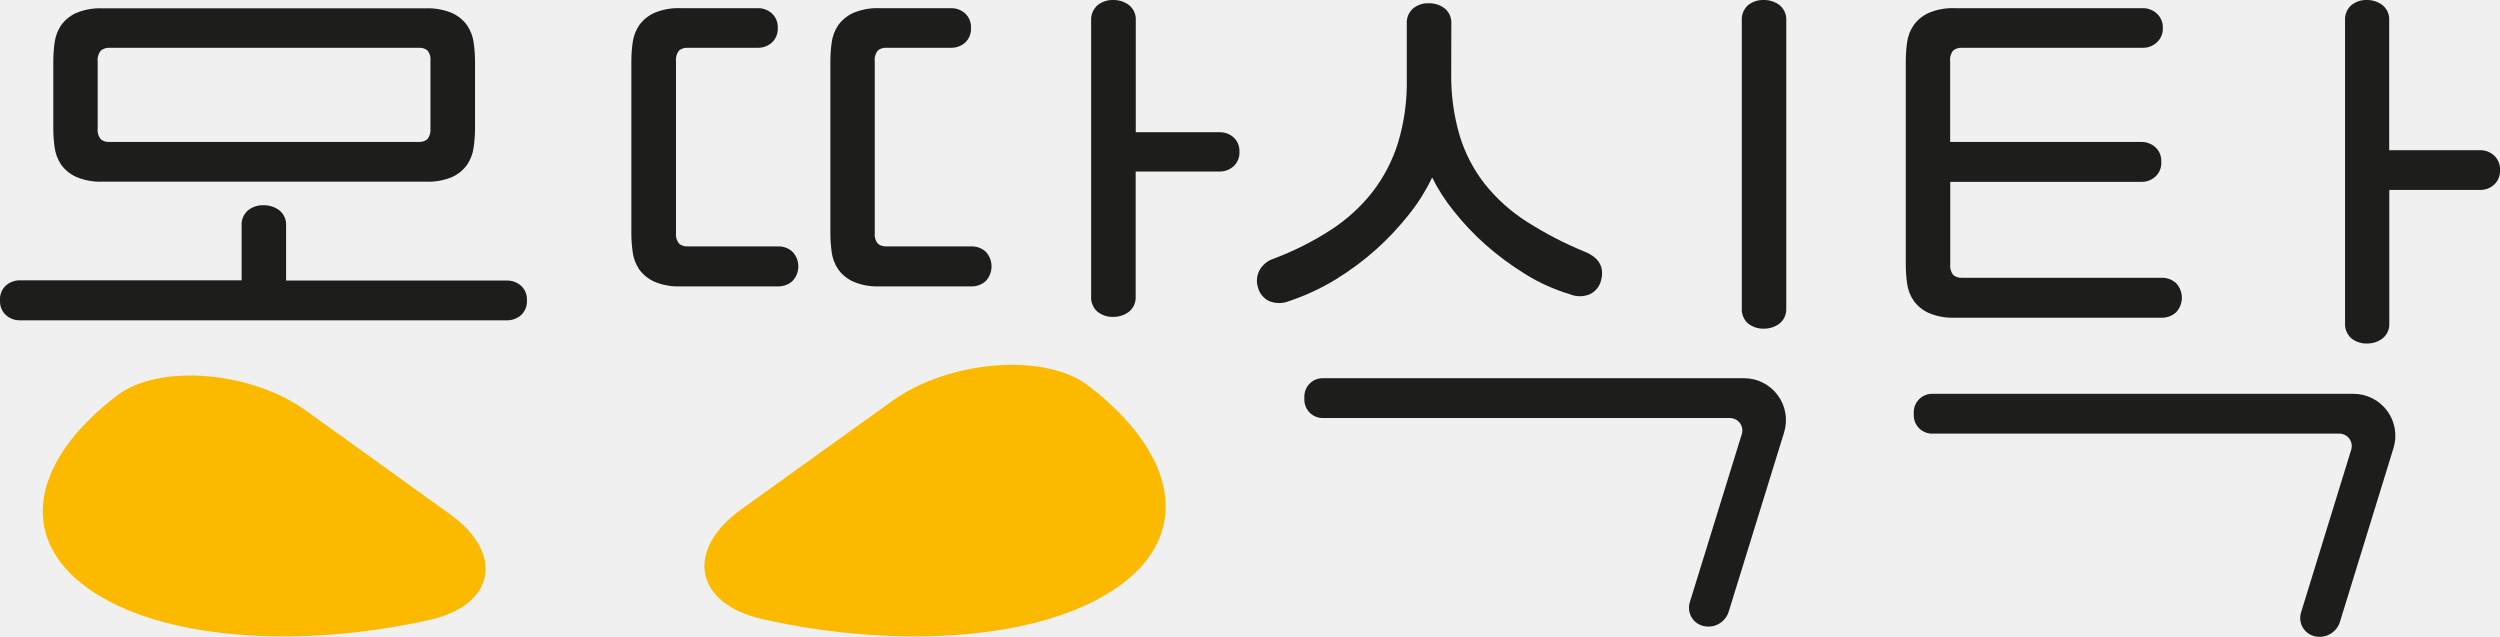
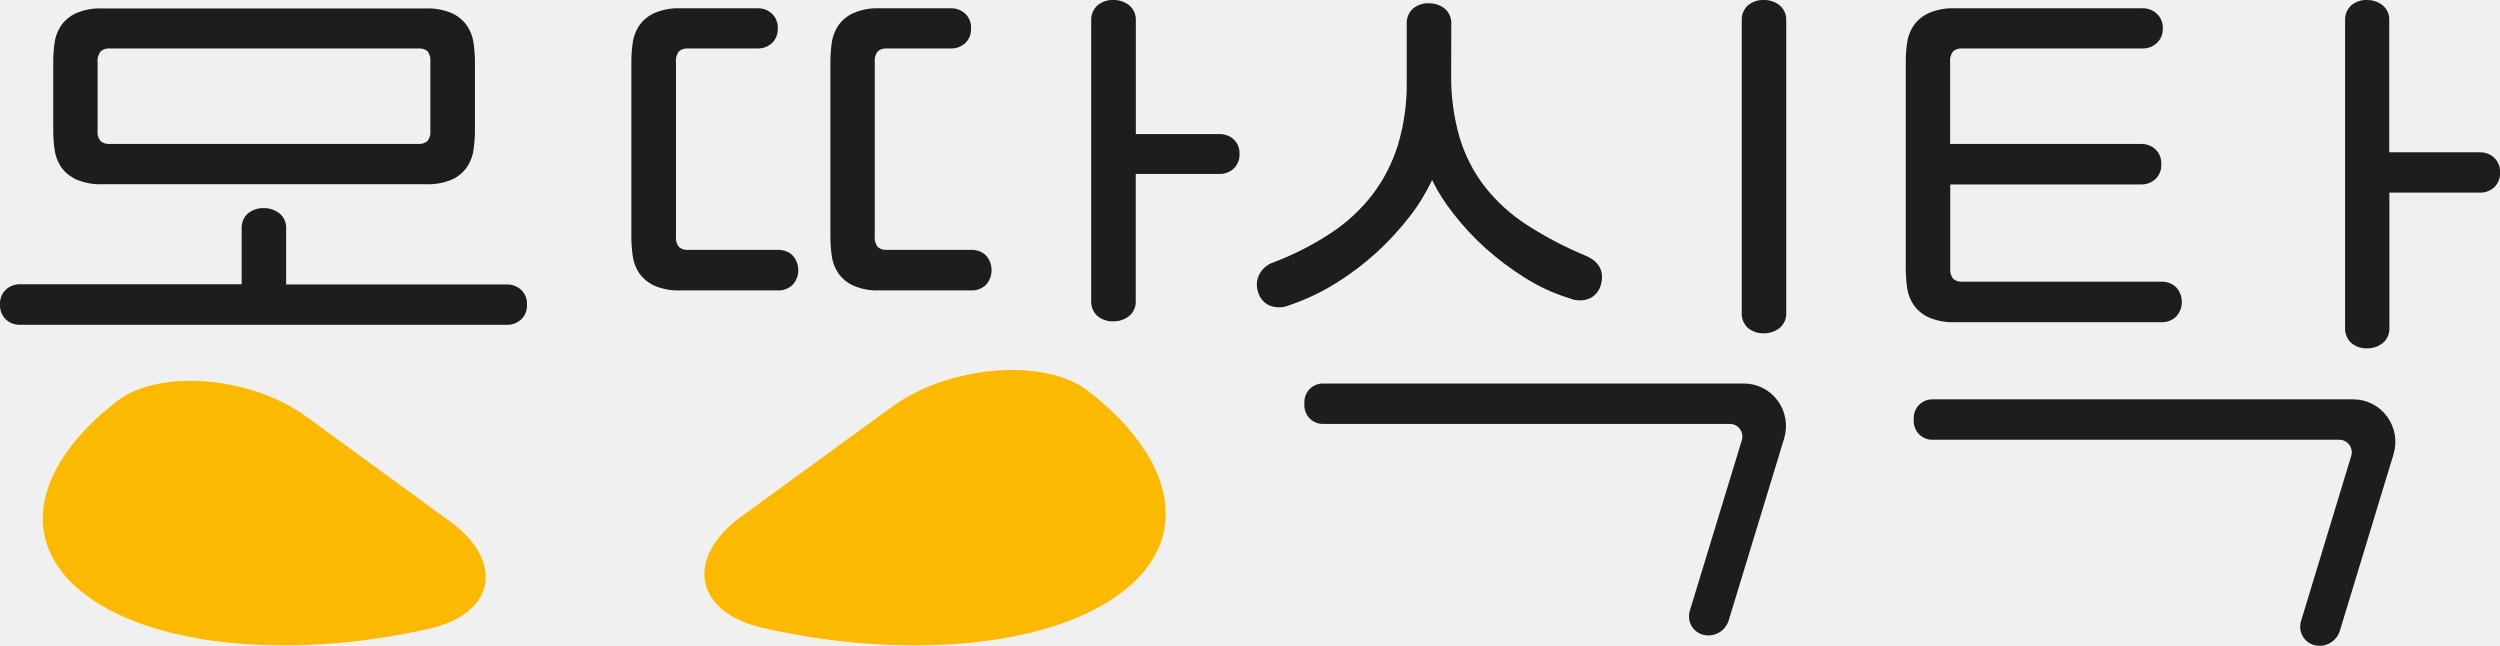
- <svg xmlns="http://www.w3.org/2000/svg" width="369" height="94" viewBox="0 0 369 94" fill="none">
-   <g clip-path="url(#clip0_44_8)">
-     <path d="M251.237 92.346C250.89 92.239 250.568 92.064 250.289 91.833C250.009 91.601 249.779 91.316 249.61 90.995C249.441 90.674 249.337 90.323 249.304 89.962C249.271 89.6 249.309 89.236 249.417 88.89L257.096 64.051C257.176 63.778 257.192 63.49 257.142 63.21C257.091 62.93 256.976 62.665 256.806 62.437C256.635 62.209 256.414 62.023 256.159 61.895C255.905 61.767 255.624 61.701 255.339 61.7H195.226C194.51 61.7 193.823 61.416 193.315 60.911C192.808 60.405 192.522 59.72 192.52 59.004V58.526C192.52 58.17 192.59 57.819 192.726 57.491C192.862 57.163 193.061 56.865 193.313 56.614C193.564 56.362 193.862 56.163 194.19 56.027C194.519 55.892 194.871 55.822 195.226 55.822H257.418C258.387 55.821 259.343 56.049 260.208 56.485C261.073 56.922 261.824 57.555 262.399 58.334C262.974 59.114 263.359 60.017 263.521 60.972C263.683 61.927 263.618 62.907 263.332 63.832L255.143 90.324C254.887 91.106 254.335 91.756 253.604 92.134C252.873 92.512 252.023 92.588 251.237 92.346Z" fill="#1D1D1B" />
-     <path d="M341.461 93.859C341.114 93.752 340.791 93.579 340.511 93.347C340.231 93.115 339.999 92.831 339.829 92.51C339.659 92.189 339.555 91.837 339.521 91.476C339.488 91.114 339.526 90.749 339.634 90.402L347.046 66.356C347.126 66.082 347.142 65.794 347.091 65.514C347.041 65.234 346.926 64.969 346.756 64.741C346.585 64.513 346.364 64.328 346.109 64.2C345.855 64.072 345.574 64.005 345.289 64.004H285.176C284.46 64.004 283.773 63.721 283.265 63.215C282.758 62.71 282.472 62.024 282.47 61.308V60.83C282.472 60.114 282.758 59.427 283.265 58.92C283.772 58.413 284.459 58.128 285.176 58.126H347.367C348.337 58.126 349.292 58.353 350.158 58.789C351.023 59.226 351.773 59.859 352.349 60.639C352.924 61.418 353.308 62.322 353.47 63.276C353.632 64.231 353.568 65.211 353.281 66.136L345.36 91.837C345.104 92.617 344.552 93.265 343.824 93.643C343.095 94.021 342.247 94.099 341.461 93.859Z" fill="#1D1D1B" />
-     <path d="M66.435 75.91C74.514 81.718 73.055 89.352 63.384 91.5C43.775 95.889 23.429 94.368 12.926 86.797C2.424 79.225 4.824 67.884 17.295 58.361C23.444 53.658 37.022 54.763 45.093 60.563L66.435 75.91Z" fill="#FBBA00" />
-     <path d="M109.418 75.173C101.017 81.216 102.523 89.141 112.594 91.398C132.987 95.967 154.165 94.392 165.146 86.531C176.127 78.669 173.578 66.818 160.597 56.903C154.196 52.012 140.062 53.157 131.662 59.2L109.418 75.173Z" fill="#FBBA00" />
-     <path d="M77.777 44.323C77.8 44.726 77.736 45.128 77.589 45.503C77.441 45.878 77.213 46.216 76.922 46.494C76.355 47.007 75.615 47.287 74.851 47.278H2.926C2.161 47.287 1.422 47.007 0.855 46.494C0.562 46.217 0.333 45.879 0.186 45.504C0.038 45.129 -0.025 44.726 1.18103e-05 44.323C-0.026 43.922 0.037 43.52 0.184 43.146C0.332 42.772 0.561 42.435 0.855 42.16C1.422 41.648 2.161 41.368 2.926 41.376H35.665V33.342C35.633 32.921 35.698 32.498 35.854 32.106C36.011 31.713 36.254 31.362 36.567 31.077C37.23 30.539 38.066 30.26 38.92 30.294C39.771 30.279 40.601 30.555 41.273 31.077C41.599 31.353 41.856 31.702 42.022 32.096C42.188 32.489 42.259 32.916 42.23 33.342V41.408H74.851C75.615 41.399 76.355 41.679 76.922 42.191C77.21 42.464 77.436 42.796 77.583 43.164C77.731 43.532 77.797 43.927 77.777 44.323V44.323Z" fill="#1D1D1B" />
-     <path d="M69.91 6.27C69.79 5.369 69.462 4.508 68.953 3.754C68.391 2.962 67.627 2.334 66.741 1.936C65.502 1.412 64.162 1.171 62.819 1.231H15.122C13.779 1.17 12.439 1.411 11.201 1.936C10.329 2.334 9.578 2.953 9.02 3.731C8.507 4.491 8.179 5.361 8.063 6.27C7.932 7.205 7.866 8.148 7.867 9.092V18.936C7.866 19.88 7.932 20.823 8.063 21.758C8.182 22.667 8.509 23.536 9.02 24.297C9.589 25.084 10.354 25.709 11.24 26.108C12.478 26.633 13.818 26.874 15.162 26.814H62.858C64.202 26.873 65.541 26.632 66.78 26.108C67.65 25.705 68.399 25.08 68.953 24.297C69.461 23.541 69.789 22.677 69.91 21.774C70.044 20.839 70.112 19.896 70.114 18.952V9.068C70.111 8.132 70.043 7.197 69.91 6.27V6.27ZM63.533 18.936C63.568 19.222 63.546 19.512 63.468 19.789C63.39 20.067 63.257 20.326 63.078 20.551C62.721 20.835 62.271 20.978 61.815 20.951H16.126C15.673 20.978 15.225 20.835 14.871 20.551C14.69 20.327 14.556 20.068 14.478 19.79C14.4 19.513 14.379 19.222 14.416 18.936V9.068C14.383 8.78 14.409 8.489 14.493 8.211C14.577 7.933 14.716 7.676 14.903 7.454C15.249 7.177 15.684 7.035 16.126 7.054H61.846C62.302 7.027 62.752 7.17 63.109 7.454C63.283 7.682 63.41 7.942 63.483 8.219C63.555 8.496 63.572 8.785 63.533 9.068V18.936Z" fill="#1D1D1B" />
-     <path d="M99.778 34.353C99.741 34.638 99.762 34.927 99.84 35.204C99.918 35.48 100.052 35.737 100.233 35.96C100.584 36.251 101.033 36.397 101.488 36.368H114.9C115.662 36.359 116.399 36.639 116.963 37.152C117.522 37.735 117.833 38.511 117.833 39.319C117.833 40.126 117.522 40.903 116.963 41.486C116.399 41.999 115.662 42.279 114.9 42.27H100.484C99.14 42.331 97.8 42.09 96.562 41.564C95.677 41.165 94.911 40.541 94.342 39.754C93.833 39.001 93.505 38.139 93.385 37.238C93.254 36.303 93.188 35.36 93.189 34.416V9.068C93.188 8.124 93.254 7.182 93.385 6.247C93.505 5.345 93.833 4.484 94.342 3.731C94.908 2.939 95.674 2.311 96.562 1.912C97.8 1.387 99.14 1.146 100.484 1.207H111.873C112.638 1.195 113.378 1.476 113.943 1.991C114.236 2.267 114.464 2.604 114.612 2.977C114.759 3.351 114.823 3.753 114.798 4.154C114.816 4.547 114.749 4.94 114.601 5.305C114.454 5.67 114.229 6 113.943 6.27C113.378 6.786 112.638 7.066 111.873 7.054H101.488C101.034 7.027 100.587 7.169 100.233 7.454C100.052 7.678 99.918 7.937 99.84 8.215C99.762 8.492 99.74 8.783 99.778 9.068V34.353Z" fill="#1D1D1B" />
-     <path d="M129.113 34.353C129.076 34.638 129.097 34.927 129.175 35.204C129.253 35.48 129.387 35.737 129.568 35.96C129.921 36.252 130.373 36.398 130.83 36.368H143.427C144.192 36.359 144.931 36.639 145.498 37.152C146.048 37.74 146.353 38.514 146.353 39.319C146.353 40.123 146.048 40.898 145.498 41.486C144.931 41.998 144.192 42.278 143.427 42.27H129.819C128.488 42.325 127.162 42.084 125.936 41.564C125.051 41.165 124.285 40.541 123.716 39.754C123.207 39.001 122.879 38.139 122.759 37.238C122.628 36.303 122.562 35.36 122.563 34.416V9.068C122.562 8.124 122.628 7.182 122.759 6.247C122.879 5.345 123.207 4.484 123.716 3.731C124.282 2.939 125.048 2.311 125.936 1.912C127.162 1.393 128.488 1.152 129.819 1.207H140.4C141.162 1.197 141.9 1.477 142.462 1.991C142.756 2.266 142.985 2.602 143.133 2.977C143.281 3.351 143.344 3.753 143.317 4.154C143.338 4.547 143.273 4.94 143.126 5.305C142.98 5.671 142.756 6 142.47 6.27C141.906 6.786 141.165 7.067 140.4 7.054H130.83C130.374 7.026 129.924 7.168 129.568 7.454C129.387 7.678 129.253 7.937 129.175 8.215C129.096 8.492 129.075 8.783 129.113 9.068V34.353Z" fill="#1D1D1B" />
-     <path d="M182.943 22.361C182.968 22.764 182.905 23.167 182.757 23.542C182.61 23.917 182.381 24.256 182.088 24.533C181.524 25.045 180.787 25.325 180.025 25.316H167.625V43.72C167.655 44.146 167.584 44.573 167.418 44.967C167.251 45.361 166.994 45.709 166.668 45.985C165.998 46.511 165.166 46.788 164.315 46.769C163.46 46.806 162.623 46.527 161.962 45.985C161.647 45.702 161.402 45.35 161.244 44.958C161.086 44.565 161.02 44.142 161.052 43.72V3.025C161.028 2.606 161.099 2.187 161.26 1.8C161.42 1.412 161.665 1.064 161.977 0.784C162.64 0.245 163.477 -0.033 164.33 -4.64784e-06C165.181 -0.015 166.012 0.262 166.683 0.784C167.01 1.061 167.266 1.412 167.433 1.806C167.599 2.201 167.67 2.63 167.64 3.057V19.516H180.041C180.803 19.507 181.54 19.788 182.104 20.3C182.381 20.565 182.599 20.886 182.744 21.241C182.889 21.596 182.957 21.978 182.943 22.361V22.361Z" fill="#1D1D1B" />
-     <path d="M214.2 10.777C214.148 13.913 214.571 17.039 215.455 20.049C216.247 22.642 217.513 25.066 219.188 27.198C220.934 29.373 223.027 31.246 225.385 32.739C228.104 34.471 230.973 35.955 233.958 37.175C236.049 38.043 236.834 39.453 236.311 41.408C236.203 41.839 236.002 42.242 235.723 42.588C235.444 42.935 235.093 43.217 234.695 43.414C234.216 43.618 233.701 43.723 233.181 43.723C232.661 43.723 232.146 43.618 231.667 43.414C229.359 42.72 227.154 41.721 225.11 40.444C223.042 39.171 221.087 37.723 219.267 36.117C217.553 34.598 215.978 32.93 214.56 31.132C213.323 29.608 212.257 27.952 211.384 26.194C210.483 28.095 209.367 29.885 208.058 31.532C206.596 33.396 204.977 35.132 203.219 36.721C201.359 38.394 199.35 39.895 197.218 41.204C195.048 42.536 192.732 43.617 190.316 44.425C189.837 44.626 189.322 44.729 188.802 44.729C188.282 44.729 187.768 44.626 187.288 44.425C186.89 44.226 186.539 43.943 186.26 43.595C185.981 43.247 185.781 42.843 185.673 42.411C185.536 41.988 185.489 41.541 185.534 41.099C185.578 40.656 185.714 40.228 185.931 39.84C186.389 39.05 187.124 38.458 187.994 38.178C190.945 37.076 193.767 35.657 196.41 33.946C198.756 32.437 200.834 30.548 202.56 28.358C204.239 26.183 205.519 23.729 206.34 21.108C207.256 18.077 207.696 14.922 207.642 11.757V3.527C207.611 3.105 207.677 2.682 207.835 2.289C207.992 1.897 208.238 1.545 208.552 1.262C209.213 0.72 210.051 0.441 210.905 0.478C211.757 0.461 212.588 0.737 213.258 1.262C213.585 1.537 213.842 1.886 214.009 2.28C214.175 2.674 214.246 3.101 214.215 3.527L214.2 10.777Z" fill="#1D1D1B" />
-     <path d="M257.088 3.025C257.061 2.608 257.128 2.19 257.285 1.802C257.441 1.414 257.682 1.066 257.99 0.784C258.653 0.245 259.49 -0.033 260.343 -4.64784e-06C261.194 -0.015 262.025 0.262 262.696 0.784C263.023 1.061 263.279 1.412 263.446 1.806C263.612 2.201 263.683 2.63 263.653 3.057V45.46C263.683 45.886 263.612 46.313 263.446 46.707C263.279 47.1 263.023 47.449 262.696 47.725C262.025 48.247 261.194 48.524 260.343 48.509C259.49 48.542 258.653 48.263 257.99 47.725C257.678 47.441 257.434 47.089 257.278 46.696C257.121 46.304 257.057 45.881 257.088 45.46V3.025Z" fill="#1D1D1B" />
-     <path d="M287.858 38.986C287.821 39.272 287.842 39.562 287.92 39.84C287.998 40.117 288.132 40.376 288.313 40.6C288.67 40.885 289.12 41.027 289.576 41H319.107C319.872 40.988 320.613 41.269 321.178 41.784C321.734 42.367 322.044 43.142 322.044 43.947C322.044 44.753 321.734 45.527 321.178 46.11C320.611 46.622 319.871 46.902 319.107 46.894H288.549C287.218 46.949 285.892 46.708 284.666 46.189C283.778 45.79 283.012 45.163 282.446 44.37C281.937 43.617 281.609 42.756 281.489 41.854C281.358 40.92 281.292 39.977 281.293 39.033V9.068C281.292 8.124 281.358 7.182 281.489 6.247C281.609 5.345 281.937 4.484 282.446 3.731C283.012 2.939 283.778 2.311 284.666 1.912C285.892 1.393 287.218 1.152 288.549 1.207H316.276C317.038 1.197 317.776 1.477 318.338 1.991C318.636 2.26 318.871 2.591 319.025 2.961C319.18 3.331 319.251 3.73 319.233 4.131C319.251 4.531 319.18 4.931 319.025 5.3C318.871 5.67 318.636 6.002 318.338 6.27C317.776 6.784 317.038 7.065 316.276 7.054H289.56C289.105 7.027 288.655 7.17 288.298 7.454C288.116 7.678 287.983 7.937 287.905 8.215C287.826 8.492 287.805 8.783 287.843 9.068V20.951H316.079C316.841 20.942 317.578 21.223 318.142 21.735C318.437 22.009 318.667 22.346 318.816 22.72C318.966 23.093 319.03 23.496 319.005 23.898C319.03 24.3 318.966 24.702 318.816 25.076C318.667 25.45 318.437 25.786 318.142 26.061C317.58 26.576 316.842 26.857 316.079 26.845H287.858V38.986Z" fill="#1D1D1B" />
-     <path d="M369 25.081C369.024 25.484 368.96 25.888 368.811 26.263C368.662 26.638 368.432 26.976 368.137 27.252C367.574 27.765 366.836 28.045 366.074 28.036H352.662V47.647C352.693 48.074 352.623 48.503 352.457 48.898C352.291 49.293 352.033 49.643 351.705 49.92C351.034 50.443 350.203 50.72 349.352 50.703C348.511 50.729 347.69 50.451 347.038 49.92C346.724 49.634 346.48 49.281 346.322 48.888C346.164 48.494 346.098 48.07 346.128 47.647V3.025C346.101 2.609 346.167 2.191 346.322 1.804C346.476 1.416 346.716 1.067 347.022 0.784C347.674 0.253 348.496 -0.026 349.336 9.57864e-08C350.187 -0.016 351.018 0.261 351.689 0.784C352.017 1.06 352.275 1.41 352.441 1.805C352.608 2.2 352.678 2.629 352.646 3.057V22.166H366.059C366.821 22.157 367.558 22.437 368.121 22.949C368.415 23.219 368.645 23.55 368.797 23.918C368.949 24.286 369.018 24.683 369 25.081V25.081Z" fill="#1D1D1B" />
+ <svg xmlns="http://www.w3.org/2000/svg" width="120" height="31" viewBox="0 0 120 31" fill="none">
+   <g clip-path="url(#clip0_3382_10491)">
+     <path d="M81.704 30.455C81.591 30.419 81.487 30.362 81.396 30.285C81.305 30.209 81.23 30.115 81.175 30.009C81.12 29.903 81.086 29.787 81.076 29.668C81.065 29.549 81.077 29.429 81.112 29.315L83.61 21.123C83.636 21.033 83.641 20.938 83.624 20.846C83.608 20.753 83.571 20.666 83.515 20.591C83.46 20.516 83.388 20.454 83.305 20.412C83.222 20.37 83.131 20.348 83.038 20.348H63.489C63.256 20.348 63.033 20.254 62.868 20.088C62.703 19.921 62.61 19.695 62.609 19.459V19.301C62.609 19.184 62.632 19.068 62.676 18.96C62.721 18.852 62.785 18.753 62.867 18.67C62.949 18.588 63.046 18.522 63.153 18.477C63.259 18.432 63.374 18.409 63.489 18.409H83.714C84.029 18.409 84.34 18.484 84.622 18.628C84.903 18.772 85.147 18.981 85.334 19.238C85.521 19.495 85.646 19.793 85.699 20.108C85.752 20.423 85.731 20.746 85.638 21.051L82.975 29.788C82.891 30.046 82.712 30.26 82.474 30.385C82.237 30.509 81.96 30.535 81.704 30.455Z" fill="#1D1D1B" />
+     <path d="M111.044 30.953C110.931 30.918 110.825 30.861 110.734 30.784C110.643 30.708 110.568 30.614 110.513 30.508C110.458 30.402 110.424 30.287 110.413 30.167C110.402 30.048 110.414 29.928 110.449 29.813L112.86 21.883C112.886 21.793 112.891 21.698 112.875 21.605C112.858 21.513 112.821 21.426 112.765 21.351C112.71 21.275 112.638 21.214 112.555 21.172C112.472 21.13 112.381 21.108 112.288 21.108H92.739C92.506 21.108 92.283 21.014 92.118 20.847C91.953 20.681 91.86 20.454 91.859 20.218V20.061C91.86 19.824 91.953 19.598 92.118 19.431C92.283 19.264 92.506 19.17 92.739 19.169H112.964C113.279 19.169 113.59 19.244 113.872 19.388C114.153 19.532 114.397 19.741 114.584 19.998C114.771 20.255 114.896 20.553 114.949 20.867C115.002 21.182 114.981 21.506 114.888 21.811L112.311 30.286C112.228 30.544 112.049 30.757 111.812 30.882C111.575 31.007 111.299 31.032 111.044 30.953Z" fill="#1D1D1B" />
+     <path d="M21.608 25.034C24.235 26.95 23.761 29.467 20.615 30.175C14.239 31.623 7.622 31.122 4.206 28.625C0.791 26.128 1.571 22.387 5.627 19.247C7.627 17.696 12.042 18.06 14.667 19.973L21.608 25.034Z" fill="#FBBA00" />
+     <path d="M35.585 24.791C32.853 26.784 33.343 29.397 36.618 30.142C43.25 31.649 50.137 31.129 53.708 28.537C57.279 25.944 56.45 22.036 52.228 18.766C50.147 17.153 45.55 17.53 42.819 19.523L35.585 24.791Z" fill="#FBBA00" />
+     <path d="M25.295 14.617C25.303 14.75 25.282 14.882 25.234 15.006C25.186 15.13 25.112 15.241 25.017 15.333C24.833 15.502 24.592 15.594 24.344 15.591H0.953C0.705 15.594 0.464 15.502 0.28 15.333C0.185 15.242 0.11 15.13 0.062 15.006C0.014 14.883 -0.006 14.75 0.002 14.617C-0.007 14.485 0.014 14.352 0.062 14.229C0.11 14.105 0.184 13.994 0.28 13.904C0.464 13.735 0.705 13.642 0.953 13.645H11.6V10.996C11.59 10.857 11.611 10.717 11.662 10.588C11.713 10.458 11.792 10.342 11.893 10.249C12.109 10.071 12.381 9.979 12.659 9.99C12.935 9.985 13.206 10.076 13.424 10.249C13.53 10.34 13.614 10.455 13.668 10.585C13.722 10.714 13.745 10.855 13.735 10.996V13.655H24.344C24.592 13.653 24.833 13.745 25.017 13.914C25.111 14.004 25.184 14.113 25.232 14.235C25.28 14.356 25.302 14.486 25.295 14.617Z" fill="#1D1D1B" />
+     <path d="M22.731 2.068C22.692 1.771 22.586 1.487 22.42 1.238C22.237 0.977 21.989 0.77 21.701 0.638C21.298 0.466 20.862 0.386 20.425 0.406H4.914C4.477 0.386 4.041 0.465 3.639 0.638C3.355 0.77 3.111 0.974 2.93 1.23C2.763 1.481 2.656 1.768 2.618 2.068C2.576 2.376 2.554 2.687 2.555 2.998V6.245C2.554 6.556 2.576 6.867 2.618 7.176C2.657 7.475 2.764 7.762 2.93 8.013C3.115 8.273 3.364 8.478 3.652 8.61C4.054 8.783 4.49 8.863 4.927 8.843H20.438C20.875 8.862 21.311 8.783 21.713 8.61C21.996 8.477 22.24 8.271 22.42 8.013C22.585 7.763 22.692 7.479 22.731 7.181C22.775 6.872 22.797 6.561 22.797 6.25V2.991C22.797 2.682 22.774 2.374 22.731 2.068ZM20.657 6.245C20.669 6.339 20.662 6.435 20.636 6.526C20.611 6.618 20.568 6.703 20.509 6.777C20.393 6.871 20.247 6.918 20.099 6.909H5.241C5.093 6.918 4.948 6.871 4.833 6.777C4.774 6.703 4.73 6.618 4.705 6.527C4.679 6.435 4.672 6.339 4.685 6.245V2.991C4.674 2.896 4.682 2.799 4.709 2.708C4.737 2.616 4.782 2.531 4.843 2.458C4.955 2.367 5.097 2.32 5.241 2.326H20.109C20.257 2.317 20.404 2.364 20.52 2.458C20.576 2.533 20.617 2.619 20.641 2.71C20.665 2.802 20.67 2.897 20.657 2.991V6.245Z" fill="#1D1D1B" />
+     <path d="M32.447 11.329C32.435 11.423 32.442 11.519 32.468 11.61C32.493 11.701 32.536 11.786 32.595 11.859C32.709 11.955 32.855 12.003 33.003 11.994H37.365C37.613 11.991 37.853 12.083 38.036 12.252C38.218 12.444 38.319 12.701 38.319 12.967C38.319 13.233 38.218 13.489 38.036 13.682C37.853 13.851 37.613 13.943 37.365 13.94H32.677C32.24 13.96 31.804 13.881 31.401 13.707C31.114 13.576 30.865 13.37 30.68 13.11C30.514 12.862 30.407 12.578 30.369 12.281C30.326 11.972 30.304 11.661 30.305 11.35V2.991C30.304 2.679 30.326 2.368 30.369 2.06C30.407 1.763 30.514 1.479 30.68 1.23C30.863 0.969 31.113 0.762 31.401 0.631C31.804 0.458 32.24 0.378 32.677 0.398H36.381C36.629 0.394 36.87 0.487 37.054 0.657C37.149 0.748 37.223 0.859 37.271 0.982C37.319 1.105 37.34 1.238 37.332 1.37C37.338 1.5 37.316 1.629 37.268 1.75C37.22 1.87 37.147 1.979 37.054 2.068C36.87 2.238 36.629 2.33 36.381 2.326H33.003C32.856 2.317 32.71 2.364 32.595 2.458C32.536 2.532 32.493 2.618 32.467 2.709C32.442 2.801 32.435 2.896 32.447 2.991V11.329Z" fill="#1D1D1B" />
+     <path d="M41.989 11.329C41.977 11.423 41.984 11.519 42.01 11.61C42.035 11.701 42.078 11.786 42.137 11.859C42.252 11.956 42.399 12.004 42.548 11.994H46.644C46.893 11.991 47.133 12.083 47.318 12.252C47.496 12.446 47.596 12.701 47.596 12.967C47.596 13.232 47.496 13.488 47.318 13.682C47.133 13.851 46.893 13.943 46.644 13.94H42.219C41.786 13.958 41.355 13.879 40.956 13.707C40.668 13.576 40.419 13.37 40.234 13.11C40.069 12.862 39.962 12.578 39.923 12.281C39.88 11.972 39.859 11.661 39.859 11.35V2.991C39.859 2.679 39.88 2.368 39.923 2.06C39.962 1.763 40.069 1.479 40.234 1.23C40.418 0.969 40.667 0.762 40.956 0.631C41.355 0.459 41.786 0.38 42.219 0.398H45.66C45.908 0.395 46.148 0.487 46.331 0.657C46.426 0.747 46.501 0.858 46.549 0.982C46.597 1.105 46.617 1.238 46.609 1.37C46.615 1.5 46.594 1.629 46.547 1.75C46.499 1.87 46.426 1.979 46.333 2.068C46.15 2.238 45.909 2.331 45.66 2.326H42.548C42.4 2.317 42.253 2.364 42.137 2.458C42.078 2.532 42.035 2.618 42.009 2.709C41.984 2.801 41.977 2.896 41.989 2.991V11.329Z" fill="#1D1D1B" />
+     <path d="M59.497 7.375C59.505 7.507 59.484 7.64 59.436 7.764C59.388 7.888 59.314 7.999 59.219 8.091C59.035 8.26 58.796 8.352 58.548 8.349H54.515V14.418C54.525 14.559 54.502 14.7 54.448 14.83C54.394 14.959 54.31 15.074 54.204 15.165C53.986 15.339 53.715 15.43 53.439 15.424C53.161 15.436 52.888 15.344 52.673 15.165C52.571 15.072 52.491 14.956 52.44 14.826C52.389 14.697 52.367 14.557 52.377 14.418V0.998C52.37 0.86 52.393 0.721 52.445 0.593C52.497 0.466 52.577 0.351 52.678 0.259C52.894 0.081 53.166 -0.011 53.444 2.46019e-05C53.72 -0.005 53.99 0.086 54.209 0.259C54.315 0.35 54.398 0.466 54.453 0.596C54.507 0.726 54.53 0.867 54.52 1.008V6.436H58.553C58.801 6.433 59.04 6.526 59.224 6.695C59.314 6.782 59.385 6.888 59.432 7.005C59.479 7.122 59.501 7.248 59.497 7.375Z" fill="#1D1D1B" />
+     <path d="M69.656 3.554C69.639 4.588 69.777 5.619 70.064 6.612C70.321 7.467 70.733 8.266 71.278 8.969C71.846 9.687 72.527 10.305 73.293 10.797C74.177 11.368 75.111 11.858 76.081 12.26C76.761 12.546 77.016 13.011 76.846 13.656C76.811 13.798 76.746 13.931 76.655 14.045C76.565 14.159 76.45 14.252 76.321 14.317C76.165 14.385 75.998 14.419 75.829 14.419C75.659 14.419 75.492 14.385 75.336 14.317C74.586 14.088 73.868 13.759 73.204 13.338C72.531 12.918 71.896 12.441 71.303 11.911C70.746 11.41 70.234 10.86 69.773 10.267C69.371 9.764 69.024 9.218 68.74 8.639C68.447 9.265 68.084 9.856 67.659 10.399C67.183 11.014 66.656 11.586 66.085 12.11C65.48 12.662 64.827 13.157 64.133 13.588C63.427 14.028 62.674 14.384 61.889 14.651C61.733 14.717 61.565 14.751 61.396 14.751C61.227 14.751 61.06 14.717 60.904 14.651C60.774 14.585 60.66 14.492 60.57 14.377C60.479 14.262 60.414 14.129 60.379 13.987C60.334 13.847 60.319 13.7 60.333 13.554C60.348 13.408 60.392 13.267 60.463 13.139C60.612 12.878 60.851 12.683 61.134 12.591C62.093 12.227 63.011 11.759 63.871 11.195C64.633 10.697 65.309 10.074 65.87 9.352C66.417 8.635 66.833 7.825 67.1 6.961C67.398 5.962 67.541 4.921 67.523 3.877V1.163C67.513 1.024 67.534 0.884 67.586 0.755C67.637 0.625 67.717 0.51 67.819 0.416C68.034 0.238 68.307 0.146 68.584 0.158C68.861 0.152 69.132 0.243 69.35 0.416C69.456 0.507 69.54 0.622 69.594 0.752C69.648 0.882 69.671 1.023 69.661 1.163L69.656 3.554Z" fill="#1D1D1B" />
+     <path d="M83.604 0.998C83.595 0.86 83.617 0.722 83.668 0.594C83.719 0.466 83.797 0.352 83.897 0.259C84.113 0.081 84.385 -0.011 84.663 2.46019e-05C84.939 -0.005 85.209 0.086 85.428 0.259C85.534 0.35 85.618 0.466 85.672 0.596C85.726 0.726 85.749 0.867 85.739 1.008V14.992C85.749 15.133 85.726 15.274 85.671 15.403C85.618 15.533 85.534 15.648 85.428 15.739C85.209 15.911 84.939 16.003 84.663 15.998C84.385 16.009 84.113 15.917 83.897 15.739C83.796 15.645 83.717 15.529 83.666 15.4C83.615 15.271 83.594 15.131 83.604 14.992V0.998Z" fill="#1D1D1B" />
+     <path d="M93.612 12.857C93.599 12.951 93.606 13.047 93.632 13.139C93.657 13.23 93.701 13.316 93.76 13.389C93.876 13.483 94.022 13.53 94.17 13.521H103.774C104.022 13.518 104.263 13.61 104.447 13.78C104.628 13.972 104.729 14.228 104.729 14.493C104.729 14.759 104.628 15.014 104.447 15.207C104.263 15.375 104.022 15.468 103.774 15.465H93.836C93.403 15.483 92.972 15.404 92.573 15.232C92.284 15.101 92.035 14.894 91.852 14.633C91.686 14.384 91.579 14.1 91.54 13.803C91.498 13.495 91.476 13.184 91.477 12.873V2.991C91.476 2.679 91.498 2.368 91.54 2.06C91.579 1.763 91.686 1.479 91.852 1.23C92.035 0.969 92.284 0.762 92.573 0.631C92.972 0.459 93.403 0.38 93.836 0.398H102.853C103.101 0.395 103.341 0.487 103.524 0.657C103.621 0.745 103.697 0.854 103.747 0.976C103.797 1.098 103.82 1.23 103.815 1.362C103.82 1.494 103.797 1.626 103.747 1.748C103.697 1.87 103.621 1.979 103.524 2.068C103.341 2.237 103.101 2.33 102.853 2.326H94.165C94.017 2.317 93.871 2.364 93.754 2.458C93.695 2.532 93.652 2.618 93.627 2.709C93.601 2.801 93.594 2.896 93.606 2.991V6.909H102.789C103.037 6.907 103.277 6.999 103.46 7.168C103.556 7.258 103.631 7.369 103.679 7.493C103.728 7.616 103.749 7.749 103.741 7.881C103.749 8.014 103.728 8.146 103.679 8.27C103.631 8.393 103.556 8.504 103.46 8.595C103.277 8.765 103.037 8.857 102.789 8.853H93.612V12.857Z" fill="#1D1D1B" />
+     <path d="M120.003 8.271C120.011 8.404 119.99 8.537 119.941 8.661C119.893 8.785 119.818 8.896 119.722 8.987C119.539 9.157 119.299 9.249 119.051 9.246H114.69V15.713C114.7 15.854 114.677 15.996 114.623 16.126C114.569 16.256 114.485 16.372 114.378 16.463C114.16 16.635 113.89 16.727 113.613 16.721C113.34 16.73 113.073 16.638 112.861 16.463C112.759 16.369 112.679 16.252 112.628 16.122C112.577 15.993 112.555 15.853 112.565 15.713V0.998C112.556 0.86 112.577 0.723 112.628 0.595C112.678 0.467 112.756 0.352 112.856 0.258C113.067 0.083 113.335 -0.009 113.608 -5.81215e-06C113.885 -0.005 114.155 0.086 114.373 0.258C114.48 0.35 114.564 0.465 114.618 0.595C114.672 0.726 114.695 0.867 114.684 1.008V7.31H119.046C119.294 7.307 119.534 7.399 119.717 7.568C119.812 7.657 119.887 7.766 119.937 7.888C119.986 8.009 120.009 8.14 120.003 8.271Z" fill="#1D1D1B" />
  </g>
  <defs>
-     <clipPath id="clip0_44_8">
-       <rect width="369" height="94" fill="white" />
+     <clipPath id="clip0_3382_10491">
+       <rect width="120" height="31" fill="white" />
    </clipPath>
  </defs>
</svg>
